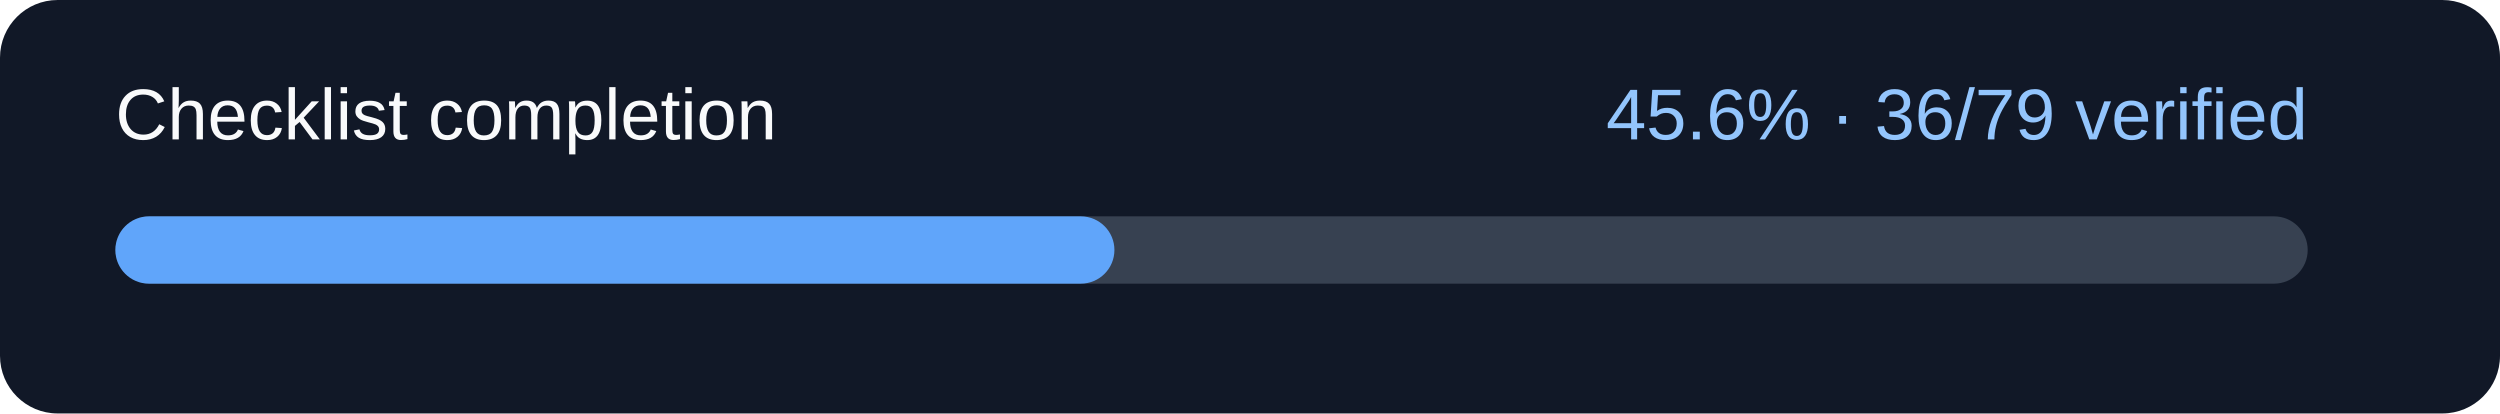
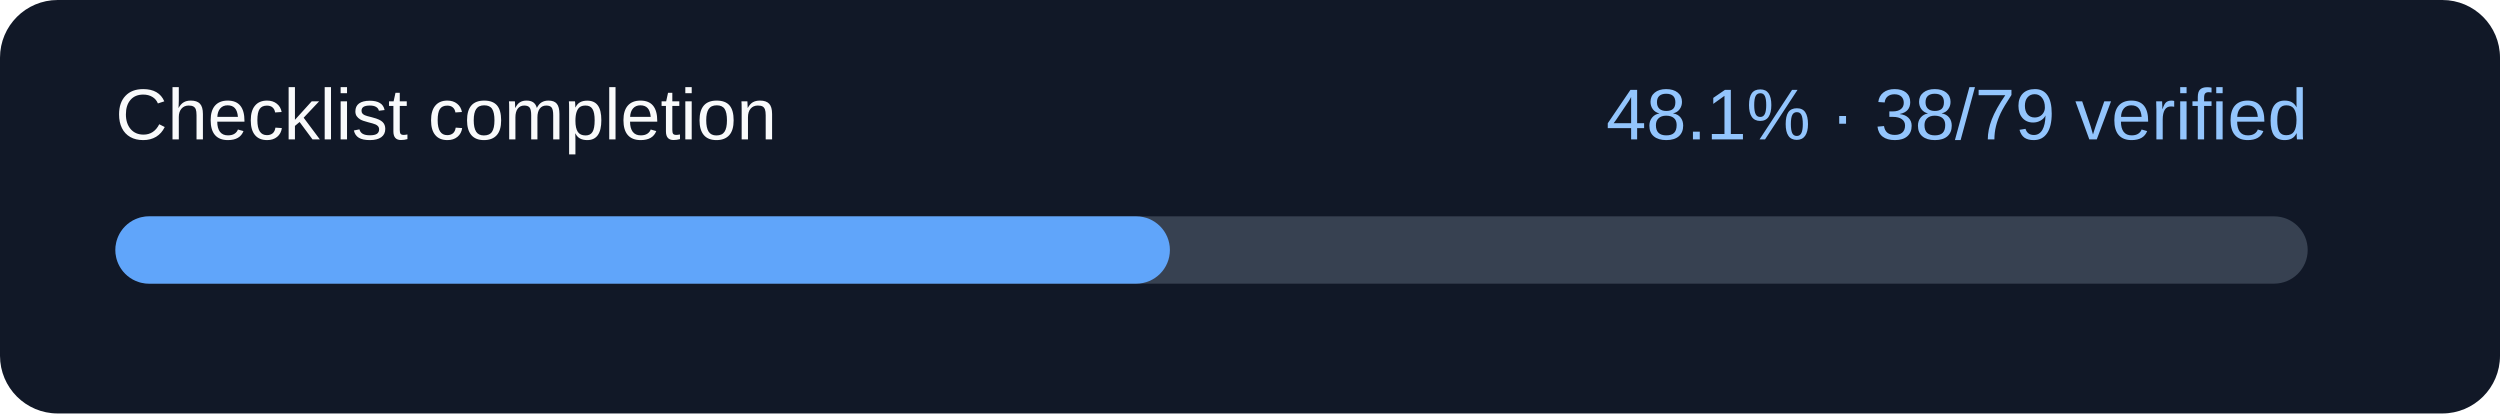
<svg xmlns="http://www.w3.org/2000/svg" width="520" height="86" viewBox="0 0 520 86" role="img" aria-labelledby="title desc">
  <rect width="520" height="86" rx="12" fill="#111827" />
  <text x="24" y="29" fill="#f9fafb" font-family="Arial, sans-serif" font-size="15">Checklist completion</text>
-   <text x="480" y="29" text-anchor="end" fill="#93c5fd" font-family="Arial, sans-serif" font-size="15">45.6% · 36/79 verified</text>
+   <text x="480" y="29" text-anchor="end" fill="#93c5fd" font-family="Arial, sans-serif" font-size="15">48.1% · 38/79 verified</text>
  <rect x="24" y="45" width="456" height="14" rx="7" fill="#374151" />
-   <rect x="24" y="45" width="207.8" height="14" rx="7" fill="#60a5fa" />
+   <rect x="24" y="45" width="219.34" height="14" rx="7" fill="#60a5fa" />
</svg>
